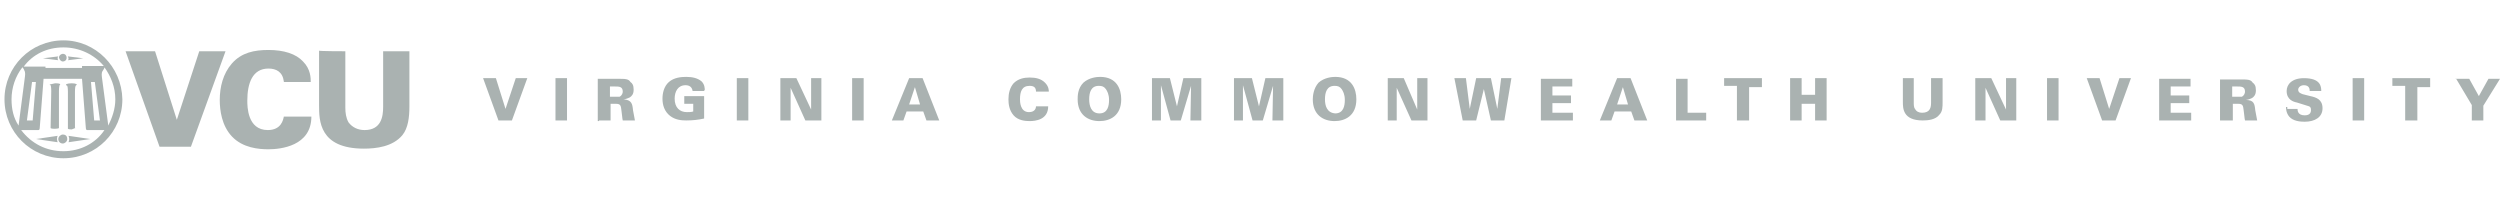
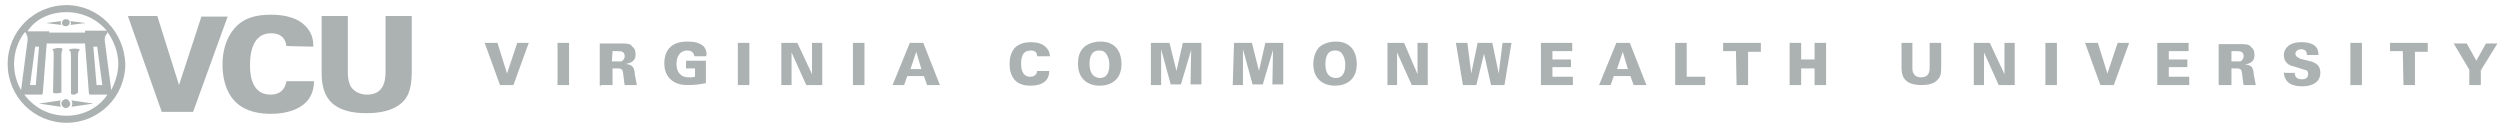
- <svg xmlns="http://www.w3.org/2000/svg" xmlns:xlink="http://www.w3.org/1999/xlink" viewBox="-1562.6 -504 390.2 32" enable-background="new -1562.6 -504 390.2 32">
-   <g class="vcu-dk">
-     <path fill="#AAB2B1" d="M-1484.8-485.2h2.1l2.4-6.6h-1.8l-1.6 4.8-1.5-4.8h-2l2.4 6.6zm8.9 0h1.8v-6.6h-1.8v6.6zm6.8 0h1.8v-2.6h.8c.8 0 .8.3.9 1.1.1.6.1 1.1.2 1.5h1.9l-.3-1.6c-.1-1-.2-1.6-1.5-1.7.2 0 .6-.1 1-.3.3-.2.6-.5.6-1.2s-.2-1-.5-1.2c-.3-.5-.8-.5-2-.5h-3.1v6.6h.2v-.1zm1.8-5.3h.7c.6 0 1.2 0 1.2.8 0 .2-.1.6-.5.8h-1.5v-1.6h.1zm14.7.6c0-.3 0-.9-.5-1.4-.6-.5-1.4-.7-2.4-.7-.8 0-1.9.1-2.7.8-.8.7-1 1.8-1 2.6 0 1 .3 2 1.2 2.7.8.6 1.7.7 2.5.7 1 0 1.9-.1 2.8-.3v-3.5h-3.1v1.2h1.4v1.2c-.3.1-.7.1-1 .1-1.1 0-1.9-.7-1.9-2.1 0-1.1.5-2.1 1.7-2.1.5 0 1 .2 1.1.9h1.8v-.1h.1zm5 4.7h1.8v-6.6h-1.8v6.6zm6.8 0h1.6v-5.1l2.3 5.1h2.5v-6.6h-1.6v4.9l-2.3-4.9h-2.5v6.6zm11.2 0h1.8v-6.6h-1.8v6.6zm6.2 0h1.8l.5-1.4h2.6l.5 1.4h2l-2.6-6.6h-2.1l-2.7 6.6zm2.7-2.5l.9-2.7.8 2.7h-1.7zm21.8-2c0-.2 0-.8-.6-1.4-.6-.6-1.4-.8-2.4-.8-.9 0-1.8.2-2.5.9-.6.7-.8 1.6-.8 2.5 0 .7.1 1.7.8 2.5.7.8 1.8.9 2.5.9.9 0 2.9-.2 2.9-2.3h-1.9c0 .2-.1.9-1.1.9-1.4 0-1.4-1.7-1.4-2 0-1.2.3-2.1 1.5-2.1.6 0 1 .2 1 .9h2zm4.5 1.2c0 2.4 1.6 3.4 3.4 3.4 1.6 0 3.4-.8 3.4-3.4 0-1.6-.7-3.5-3.3-3.5-.5 0-1.7.1-2.6.9-.9.9-.9 2.1-.9 2.6zm1.8 0c0-1.1.3-2.1 1.5-2.1.5 0 .8.1 1.1.5.2.3.5.8.5 1.7s-.2 2.1-1.5 2.1-1.6-1.2-1.6-2.2zm9.6 3.3h1.6v-5.5l1.5 5.5h1.6l1.6-5.4-.1 5.4h1.7v-6.6h-2.8l-1 4.4-1.1-4.4h-2.8v6.6h-.2zm12.8 0h1.6v-5.5l1.5 5.5h1.6l1.6-5.4-.1 5.4h1.7v-6.6h-2.8l-1 4.4-1.1-4.4h-2.8v6.6h-.2zm12.5-3.3c0 2.4 1.6 3.4 3.4 3.4 1.6 0 3.4-.8 3.4-3.4 0-1.6-.7-3.5-3.3-3.5-.5 0-1.7.1-2.6.9-.8.9-.9 2.1-.9 2.6zm1.9 0c0-1.1.3-2.1 1.5-2.1.5 0 .8.1 1.1.5.2.3.5.8.5 1.7s-.2 2.1-1.5 2.1c-1.3-.1-1.6-1.2-1.6-2.2zm9.6 3.3h1.6v-5.1l2.3 5.1h2.5v-6.6h-1.6v4.9l-2.1-4.9h-2.5v6.6h-.2zm11.9 0h2.1l1.2-4.9 1.1 4.9h2.1l1.1-6.6h-1.6l-.6 4.8-1-4.8h-2.3l-1 4.8-.6-4.8h-1.8l1.3 6.6zm12.2 0h5v-1.2h-3.2v-1.5h2.9v-1.2h-2.9v-1.4h3.1v-1.2h-4.9v6.5zm9.2 0h1.8l.5-1.4h2.6l.5 1.4h2l-2.6-6.6h-2.1l-2.7 6.6zm2.7-2.5l.9-2.7.8 2.7h-1.7zm9.1 2.5h4.8v-1.2h-2.9v-5.3h-1.8v6.5h-.1zm9.7 0h1.8v-5.2h2v-1.4h-5.9v1.2h2v5.4h.1zm8.2 0h1.8v-2.6h2.1v2.6h1.8v-6.6h-1.8v2.6h-2.1v-2.6h-1.8v6.6zm17.6-6.6v3.7c0 1 0 2.9 3.1 2.9.8 0 2-.1 2.6-.9.5-.5.5-1.2.5-2v-3.7h-1.8v3.8c0 .7-.1 1.6-1.4 1.6-.5 0-.9-.2-1.1-.6-.2-.2-.2-.7-.2-1v-3.8h-1.7zm11.3 6.6h1.6v-5.1l2.3 5.1h2.5v-6.6h-1.6v4.9l-2.3-4.9h-2.5v6.6zm11.2 0h1.8v-6.6h-1.8v6.6zm8.6 0h2.1l2.4-6.6h-1.8l-1.6 4.8-1.5-4.8h-2l2.4 6.6zm8.9 0h5v-1.2h-3.2v-1.5h2.9v-1.2h-2.9v-1.4h3.1v-1.2h-4.9v6.5zm9.7 0h1.8v-2.6h.8c.8 0 .8.3.9 1.1.1.6.1 1.1.2 1.5h1.9l-.3-1.6c-.1-1-.2-1.6-1.5-1.6.2 0 .6-.1 1-.3.3-.2.6-.5.6-1.2s-.2-1-.5-1.2c-.3-.5-.8-.5-2-.5h-3.1v6.4h.2zm1.8-5.3h.7c.6 0 1.2 0 1.2.8 0 .2-.1.6-.5.8h-1.5v-1.6h.1zm8.3 3.2c0 .2 0 .9.5 1.5.6.7 1.7.8 2.4.8 1.6 0 2.8-.7 2.8-2.1 0-1.4-1-1.7-1.9-1.9l-1.2-.3c-.2-.1-.7-.2-.7-.7 0-.3.3-.7.9-.7.9 0 .9.7.9.9h1.8c0-.7-.1-2-2.7-2-1.9 0-2.7 1-2.7 2 0 1.4 1.1 1.7 1.6 1.8l1.6.5c.5.1.6.3.6.7 0 .8-.8.8-1 .8-1.1 0-1.1-.8-1.1-1h-1.6v-.3h-.2zm10.4 2.1h1.8v-6.6h-1.8v6.6zm8.3 0h1.8v-5.2h2v-1.4h-5.9v1.2h2v5.4h.1zm7.8-6.6l2.5 4.2v2.4h1.8v-2.3l2.6-4.2h-1.8l-1.5 2.7-1.5-2.7h-2.1v-.1zM-1543-496h4.6l3.4 10.7 3.5-10.7h4.1l-5.4 14.9h-4.9l-5.3-14.9zm24.7 4.7c-.2-1.5-1.2-2-2.4-2-2.5 0-3.3 2.3-3.3 5 0 .9 0 4.6 3.2 4.6 2.1 0 2.4-1.6 2.5-2.1h4.3c0 4.6-4.8 5.1-6.7 5.1-1.5 0-4-.2-5.7-2-1.6-1.7-1.9-4.1-1.9-5.7 0-2 .5-4.1 1.9-5.7 1.5-1.7 3.5-2.1 5.7-2.1 2.4 0 4.3.6 5.4 1.8 1.2 1.2 1.2 2.6 1.2 3.2h-4.2v-.1zm9.6-4.7v8.8c0 .8.1 1.6.5 2.3.6.8 1.5 1.2 2.5 1.2 2.6 0 2.9-2.1 2.9-3.6v-8.7h4.1v8.6c0 1.7-.2 3.4-1.1 4.5-1.5 1.8-4.1 2.1-6 2.1-7 0-7-4.4-7-6.8v-8.5c-.1.1 4.1.1 4.1.1z" />
-     <defs>
-       <path d="M-1562.3-498h19.2v19h-19.2z" />
-     </defs>
-     <clipPath>
-       <use xlink:href="#a" overflow="visible" />
-     </clipPath>
-     <path clip-path="url(#b)" fill="#AAB2B1" d="M-1552.8-483c-.3 0-.7.3-.7.7s.3.7.7.7c.3 0 .7-.3.7-.7s-.2-.7-.7-.7m1 .7c0 .1 0 .2-.1.5l3.4-.5-3.4-.5c.1.3.1.4.1.5" />
-     <defs>
-       <path d="M-1562.3-498h19.2v19h-19.2z" />
-     </defs>
-     <clipPath>
-       <use xlink:href="#c" overflow="visible" />
-     </clipPath>
-     <path clip-path="url(#d)" fill="#AAB2B1" d="M-1557-482.3l3.4.5c0-.1-.1-.2-.1-.5 0-.1 0-.3.1-.5l-3.4.5zm4.2-12.1c.3 0 .6-.2.6-.6 0-.3-.2-.6-.6-.6-.2 0-.6.2-.6.6.1.4.4.6.6.6m-.8-.5c0-.1 0-.2.1-.3l-2.4.3 2.4.3c-.1-.1-.1-.2-.1-.3" />
-     <defs>
-       <path d="M-1562.3-498h19.2v19h-19.2z" />
-     </defs>
-     <clipPath>
-       <use xlink:href="#e" overflow="visible" />
-     </clipPath>
-     <path clip-path="url(#f)" fill="#AAB2B1" d="M-1549.6-494.9l-2.4-.3.1.3c0 .1 0 .2-.1.3l2.4-.3zm-3.6 4.1c0-.1-.1-.2-.8-.2l-.9.2s.1 0 .2.1c.1.2.1.9.1.9l-.1 5.7v.1s.1.1.6.1.7-.1.7-.1v-5.8s0-.6.1-.9l.1-.1m2.3 6.8c.2 0 .2-.1 0 0v-5.7s0-.7.1-.9l.2-.2s-.1-.2-.8-.2c-.8 0-.9.2-.9.2v.1s.1 0 .2.1c.1.2.1.9.1.9v5.8s.1.1.6.1l.5-.2" />
-     <defs>
-       <path d="M-1562.3-498h19.2v19h-19.2z" />
-     </defs>
-     <clipPath>
-       <use xlink:href="#g" overflow="visible" />
-     </clipPath>
-     <path clip-path="url(#h)" fill="#AAB2B1" d="M-1552.7-497.7c-5.1 0-9.2 4.1-9.2 9.2s4.1 9.2 9.2 9.2 9.2-4.1 9.2-9.2c-.1-5.1-4.2-9.2-9.2-9.2m0 1.1c2.5 0 4.8 1.1 6.3 2.9h-3.4v.3h-5.7v-.2h-3.4c1.4-1.9 3.6-3 6.2-3m5.7 11.4h-.9l-.5-6h.6l.8 6zm-10-6l-.5 6h-.9l.8-6h.6zm-3.8 2.7c0-1.8.6-3.6 1.7-5 0 0 .2.2.3.5.2.3.1.9.1.9l-1 7.7c-.8-1.2-1.1-2.6-1.1-4.1m8.1 8.1c-2.7 0-5-1.2-6.6-3.3h2.7c.2 0 .2-.3.2-.3l.6-7.7h6l.6 7.7s0 .3.2.3h2.7c-1.4 2.1-3.8 3.3-6.4 3.3m6-11.6s-.1-.6.1-.9c.1-.1.3-.5.3-.5v-.1c1 1.4 1.7 3.1 1.7 5 0 1.5-.5 2.9-1.1 4.1l-1-7.6z" />
-   </g>
-   <g class="vcu-dk-hover">
-     <defs>
-       <path d="M-1562.6-340.5h20.2v20h-20.2z" />
-     </defs>
-     <clipPath>
-       <use xlink:href="#a" overflow="visible" />
-     </clipPath>
-     <path clip-path="url(#b)" fill="#FEBE10" d="M-1552.5-340.5c-5.6 0-10.1 4.5-10.1 10 0 5.6 4.5 10 10 10s10-4.5 10-10c.1-5.5-4.4-10-9.9-10" />
-     <defs>
-       <path d="M-1562.3-340h19.2v19h-19.2z" />
-     </defs>
-     <clipPath>
-       <use xlink:href="#c" overflow="visible" />
-     </clipPath>
-     <path clip-path="url(#d)" d="M-1552.7-339.7c-5.1 0-9.2 4.1-9.2 9.2s4.1 9.2 9.2 9.2 9.2-4.1 9.2-9.2c-.1-5.1-4.2-9.2-9.2-9.2m0 1.1c2.5 0 4.8 1.1 6.3 2.9h-3.4v.3h-5.7v-.2h-3.4c1.4-1.9 3.6-3 6.2-3m5.7 11.4h-.9l-.5-6h.6l.8 6zm-10-6l-.5 6h-.9l.8-6h.6zm-3.8 2.7c0-1.8.6-3.6 1.7-5 0 0 .2.2.3.5.2.3.1.9.1.9l-1 7.7c-.8-1.2-1.1-2.6-1.1-4.1m8.1 8.1c-2.7 0-5-1.2-6.6-3.3h2.7c.2 0 .2-.3.2-.3l.6-7.7h6l.6 7.7s0 .3.2.3h2.7c-1.4 2.1-3.8 3.3-6.4 3.3m6-11.6s-.1-.6.1-.9c.1-.1.3-.5.3-.5v-.1c1 1.4 1.7 3.1 1.7 5 0 1.5-.5 2.9-1.1 4.1l-1-7.6z" />
-     <path fill="#ddd" d="M-1484.8-327.2h2.1l2.4-6.6h-1.8l-1.6 4.8-1.5-4.8h-2l2.4 6.6zm8.9 0h1.8v-6.6h-1.8v6.6zm6.8 0h1.8v-2.6h.8c.8 0 .8.3.9 1.1.1.6.1 1.1.2 1.5h1.9l-.3-1.6c-.1-1-.2-1.6-1.5-1.7.2 0 .6-.1 1-.3.3-.2.6-.5.6-1.2s-.2-1-.5-1.2c-.3-.5-.8-.5-2-.5h-3.1v6.6h.2v-.1zm1.8-5.3h.7c.6 0 1.2 0 1.2.8 0 .2-.1.6-.5.8h-1.5v-1.6h.1zm14.7.6c0-.3 0-.9-.5-1.4-.6-.5-1.4-.7-2.4-.7-.8 0-1.9.1-2.7.8-.8.7-1 1.8-1 2.6 0 1 .3 2 1.2 2.7.8.6 1.7.7 2.5.7 1 0 1.9-.1 2.8-.3v-3.5h-3.1v1.2h1.4v1.2c-.3.1-.7.1-1 .1-1.1 0-1.9-.7-1.9-2.1 0-1.1.5-2.1 1.7-2.1.5 0 1 .2 1.1.9h1.8v-.1h.1zm5 4.7h1.8v-6.6h-1.8v6.6zm6.8 0h1.6v-5.1l2.3 5.1h2.5v-6.6h-1.6v4.9l-2.3-4.9h-2.5v6.6zm11.2 0h1.8v-6.6h-1.8v6.6zm6.2 0h1.8l.5-1.4h2.6l.5 1.4h2l-2.6-6.6h-2.1l-2.7 6.6zm2.7-2.5l.9-2.7.8 2.7h-1.7zm21.8-2c0-.2 0-.8-.6-1.4-.6-.6-1.4-.8-2.4-.8-.9 0-1.8.2-2.5.9-.6.7-.8 1.6-.8 2.5 0 .7.1 1.7.8 2.5.7.8 1.8.9 2.5.9.9 0 2.9-.2 2.9-2.3h-1.9c0 .2-.1.9-1.1.9-1.4 0-1.4-1.7-1.4-2 0-1.2.3-2.1 1.5-2.1.6 0 1 .2 1 .9h2zm4.5 1.2c0 2.4 1.6 3.4 3.4 3.4 1.6 0 3.4-.8 3.4-3.4 0-1.6-.7-3.5-3.3-3.5-.5 0-1.7.1-2.6.9-.9.9-.9 2.1-.9 2.6zm1.8 0c0-1.1.3-2.1 1.5-2.1.5 0 .8.1 1.1.5.2.3.5.8.5 1.7s-.2 2.1-1.5 2.1-1.6-1.2-1.6-2.2zm9.6 3.3h1.6v-5.5l1.5 5.5h1.6l1.6-5.4-.1 5.4h1.7v-6.6h-2.8l-1 4.4-1.1-4.4h-2.8v6.6h-.2zm12.8 0h1.6v-5.5l1.5 5.5h1.6l1.6-5.4-.1 5.4h1.7v-6.6h-2.8l-1 4.4-1.1-4.4h-2.8v6.6h-.2zm12.5-3.3c0 2.4 1.6 3.4 3.4 3.4 1.6 0 3.4-.8 3.4-3.4 0-1.6-.7-3.5-3.3-3.5-.5 0-1.7.1-2.6.9-.8.9-.9 2.1-.9 2.6zm1.9 0c0-1.1.3-2.1 1.5-2.1.5 0 .8.1 1.1.5.2.3.5.8.5 1.7s-.2 2.1-1.5 2.1c-1.3-.1-1.6-1.2-1.6-2.2zm9.6 3.3h1.6v-5.1l2.3 5.1h2.5v-6.6h-1.6v4.9l-2.1-4.9h-2.5v6.6h-.2zm11.9 0h2.1l1.2-4.9 1.1 4.9h2.1l1.1-6.6h-1.6l-.6 4.8-1-4.8h-2.3l-1 4.8-.6-4.8h-1.8l1.3 6.6zm12.2 0h5v-1.2h-3.2v-1.5h2.9v-1.2h-2.9v-1.4h3.1v-1.2h-4.9v6.5zm9.2 0h1.8l.5-1.4h2.6l.5 1.4h2l-2.6-6.6h-2.1l-2.7 6.6zm2.7-2.5l.9-2.7.8 2.7h-1.7zm9.1 2.5h4.8v-1.2h-2.9v-5.3h-1.8v6.5h-.1zm9.7 0h1.8v-5.2h2v-1.4h-5.9v1.2h2v5.4h.1zm8.2 0h1.8v-2.6h2.1v2.6h1.8v-6.6h-1.8v2.6h-2.1v-2.6h-1.8v6.6zm17.6-6.6v3.7c0 1 0 2.9 3.1 2.9.8 0 2-.1 2.6-.9.5-.5.5-1.2.5-2v-3.7h-1.8v3.8c0 .7-.1 1.6-1.4 1.6-.5 0-.9-.2-1.1-.6-.2-.2-.2-.7-.2-1v-3.8h-1.7zm11.3 6.6h1.6v-5.1l2.3 5.1h2.5v-6.6h-1.6v4.9l-2.3-4.9h-2.5v6.6zm11.2 0h1.8v-6.6h-1.8v6.6zm8.6 0h2.1l2.4-6.6h-1.8l-1.6 4.8-1.5-4.8h-2l2.4 6.6zm8.9 0h5v-1.2h-3.2v-1.5h2.9v-1.2h-2.9v-1.4h3.1v-1.2h-4.9v6.5zm9.7 0h1.8v-2.6h.8c.8 0 .8.3.9 1.1.1.6.1 1.1.2 1.5h1.9l-.3-1.6c-.1-1-.2-1.6-1.5-1.6.2 0 .6-.1 1-.3.3-.2.6-.5.6-1.2s-.2-1-.5-1.2c-.3-.5-.8-.5-2-.5h-3.1v6.4h.2zm1.8-5.3h.7c.6 0 1.2 0 1.2.8 0 .2-.1.6-.5.8h-1.5v-1.6h.1zm8.3 3.2c0 .2 0 .9.5 1.5.6.7 1.7.8 2.4.8 1.6 0 2.8-.7 2.8-2.1 0-1.4-1-1.7-1.9-1.9l-1.2-.3c-.2-.1-.7-.2-.7-.7 0-.3.3-.7.9-.7.9 0 .9.7.9.9h1.8c0-.7-.1-2-2.7-2-1.9 0-2.7 1-2.7 2 0 1.4 1.1 1.7 1.6 1.8l1.6.5c.5.1.6.3.6.7 0 .8-.8.8-1 .8-1.1 0-1.1-.8-1.1-1h-1.6v-.3h-.2zm10.4 2.1h1.8v-6.6h-1.8v6.6zm8.3 0h1.8v-5.2h2v-1.4h-5.9v1.2h2v5.4h.1zm7.8-6.6l2.5 4.2v2.4h1.8v-2.3l2.6-4.2h-1.8l-1.5 2.7-1.5-2.7h-2.1v-.1z" />
-     <path fill="#FDC010" d="M-1543-338h4.6l3.4 10.7 3.5-10.7h4.1l-5.4 14.9h-4.9l-5.3-14.9zm24.7 4.7c-.2-1.5-1.2-2-2.4-2-2.5 0-3.3 2.3-3.3 5 0 .9 0 4.6 3.2 4.6 2.1 0 2.4-1.6 2.5-2.1h4.3c0 4.6-4.8 5.1-6.7 5.1-1.5 0-4-.2-5.7-2-1.6-1.7-1.9-4.1-1.9-5.7 0-2 .5-4.1 1.9-5.7 1.5-1.7 3.5-2.1 5.7-2.1 2.4 0 4.3.6 5.4 1.8 1.2 1.2 1.2 2.6 1.2 3.2h-4.2v-.1zm9.6-4.7v8.8c0 .8.1 1.6.5 2.3.6.8 1.5 1.2 2.5 1.2 2.6 0 2.9-2.1 2.9-3.6v-8.7h4.1v8.6c0 1.7-.2 3.4-1.1 4.5-1.5 1.8-4.1 2.1-6 2.1-7 0-7-4.4-7-6.8v-8.5c-.1.1 4.1.1 4.1.1z" />
-     <defs>
-       <path d="M-1562.3-340h19.2v19h-19.2z" />
-     </defs>
-     <clipPath>
-       <use xlink:href="#e" overflow="visible" />
-     </clipPath>
-     <path clip-path="url(#f)" d="M-1552.8-325c-.3 0-.7.3-.7.7s.3.7.7.7c.3 0 .7-.3.7-.7s-.2-.7-.7-.7m1 .7c0 .1 0 .2-.1.5l3.4-.5-3.4-.5c.1.3.1.4.1.5" />
-     <defs>
-       <path d="M-1562.3-340h19.2v19h-19.2z" />
-     </defs>
-     <clipPath>
-       <use xlink:href="#g" overflow="visible" />
-     </clipPath>
-     <path clip-path="url(#h)" d="M-1557-324.3l3.4.5c0-.1-.1-.2-.1-.5 0-.1 0-.3.1-.5l-3.4.5zm4.2-12.1c.3 0 .6-.2.6-.6 0-.3-.2-.6-.6-.6-.2 0-.6.2-.6.6.1.4.4.6.6.6m-.8-.5c0-.1 0-.2.1-.3l-2.4.3 2.4.3c-.1-.1-.1-.2-.1-.3" />
-     <defs>
-       <path d="M-1562.3-340h19.2v19h-19.2z" />
-     </defs>
-     <clipPath>
-       <use xlink:href="#i" overflow="visible" />
-     </clipPath>
-     <path clip-path="url(#j)" d="M-1549.6-336.9l-2.4-.3.1.3c0 .1 0 .2-.1.3l2.4-.3zm-3.6 4.1c0-.1-.1-.2-.8-.2l-.9.2s.1 0 .2.1c.1.2.1.9.1.9l-.1 5.7v.1s.1.1.6.1.7-.1.7-.1v-5.8s0-.6.1-.9l.1-.1m2.3 6.8c.2 0 .2-.1 0 0v-5.7s0-.7.1-.9l.2-.2s-.1-.2-.8-.2c-.8 0-.9.2-.9.2v.1s.1 0 .2.1c.1.2.1.9.1.9v5.8s.1.1.6.1l.5-.2" />
-   </g>
+ <svg xmlns="http://www.w3.org/2000/svg" viewBox="0 0 391 20" enable-background="new 0 0 391 20" style="shape-rendering:geometricPrecision;">
+   <path fill="#ABB2B1" d="M10.4.8c-5.1 0-9.2 4.1-9.2 9.2s4.1 9.2 9.2 9.2 9.2-4.1 9.2-9.2c-.2-5.1-4.2-9.2-9.2-9.2m0 1.1c2.5 0 4.8 1.1 6.3 2.9h-3.4v.3h-5.6v-.2h-3.4c1.2-1.9 3.5-3 6.1-3m5.6 11.4h-.9l-.5-6h.6l.8 6zm-9.9-6l-.5 6h-.9l.8-6h.6zm-3.9 2.7c0-1.8.6-3.6 1.7-5 0 0 .2.2.3.5.2.3.1.9.1.9l-1 7.7c-.7-1.2-1.1-2.6-1.1-4.1m8.2 8.1c-2.7 0-5-1.2-6.6-3.3h2.7c.2 0 .2-.3.2-.3l.6-7.7h6l.6 7.7s0 .3.2.3h2.7c-1.4 2.1-3.8 3.3-6.4 3.3m6-11.6s-.1-.6.1-.9c.1-.1.3-.5.3-.5v-.1c1 1.4 1.7 3.1 1.7 5 0 1.5-.5 2.9-1.1 4.1l-1-7.6zM78.2 13.3h2.1l2.4-6.6h-1.8l-1.6 4.8-1.5-4.8h-2l2.4 6.6zm9 0h1.8v-6.6h-1.8v6.6zm6.8 0h1.8v-2.6h.8c.8 0 .8.3.9 1.1.1.6.1 1.1.2 1.5h1.9l-.3-1.6c-.1-1-.2-1.6-1.5-1.7.2 0 .6-.1 1-.3.3-.2.6-.5.6-1.2s-.2-1-.5-1.2c-.3-.5-.8-.5-2-.5h-3.1v6.6h.2v-.1zm1.8-5.3h.7c.6 0 1.2 0 1.2.8 0 .2-.1.6-.5.8h-1.5l.1-1.6zm14.7.6c0-.3 0-.9-.5-1.4-.6-.5-1.4-.7-2.4-.7-.8 0-1.9.1-2.7.8s-1 1.8-1 2.6c0 1 .3 2 1.2 2.7.8.6 1.7.7 2.5.7 1 0 1.9-.1 2.8-.3v-3.5h-3.1v1.2h1.4v1.3c-.3.1-.7.1-1 .1-1.1 0-1.9-.7-1.9-2.1 0-1.1.5-2.1 1.7-2.1.5 0 1 .2 1.1.9h1.8l.1-.2zm4.9 4.7h1.8v-6.6h-1.8v6.6zm6.8 0h1.6v-5.1l2.3 5.1h2.5v-6.6h-1.6v4.9l-2.3-4.9h-2.5v6.6zm11.2 0h1.8v-6.6h-1.8v6.6zm6.2 0h1.8l.5-1.4h2.6l.5 1.4h2l-2.6-6.6h-2.1l-2.7 6.6zm2.8-2.5l.9-2.7.8 2.7h-1.7zm21.8-2c0-.2 0-.8-.6-1.4s-1.4-.8-2.4-.8c-.9 0-1.8.2-2.5.9-.6.7-.8 1.6-.8 2.5 0 .7.1 1.7.8 2.5.7.8 1.8.9 2.5.9.9 0 2.9-.2 2.9-2.3h-1.9c0 .2-.1.9-1.1.9-1.4 0-1.4-1.7-1.4-2 0-1.2.3-2.1 1.5-2.1.6 0 1 .2 1 .9h2zm4.4 1.2c0 2.4 1.6 3.4 3.4 3.4 1.6 0 3.4-.8 3.4-3.4 0-1.6-.7-3.5-3.3-3.5-.5 0-1.7.1-2.6.9-.9.9-.9 2.1-.9 2.6zm1.8 0c0-1.1.3-2.1 1.5-2.1.5 0 .8.1 1.1.5.2.3.5.8.5 1.7s-.2 2.1-1.5 2.1c-1.3-.1-1.6-1.2-1.6-2.2zm9.6 3.3h1.6v-5.6l1.5 5.5h1.6l1.6-5.4-.1 5.4h1.7v-6.5h-2.9l-1 4.4-1.1-4.4h-2.9v6.6zm12.8 0h1.6v-5.6l1.5 5.5h1.6l1.6-5.4-.1 5.4h1.7v-6.5h-2.8l-1 4.4-1.1-4.4h-2.8l-.2 6.6zm12.6-3.3c0 2.4 1.6 3.4 3.4 3.4 1.6 0 3.4-.8 3.4-3.4 0-1.6-.7-3.5-3.3-3.5-.5 0-1.7.1-2.6.9-.8.9-.9 2.1-.9 2.6zm1.9 0c0-1.1.3-2.1 1.5-2.1.5 0 .8.1 1.1.5.2.3.5.8.5 1.7s-.2 2.1-1.5 2.1c-1.4-.1-1.6-1.2-1.6-2.2zm9.6 3.3h1.6v-5.1l2.3 5.1h2.5v-6.6h-1.6v4.9l-2.1-4.9h-2.6v6.6h-.1zm11.9 0h2.1l1.2-4.9 1.1 4.9h2.1l1.1-6.6h-1.4l-.6 4.8-1-4.8h-2.3l-1 4.8-.6-4.8h-1.8l1.1 6.6zm12.2 0h5v-1.3h-3.2v-1.5h2.9v-1.2h-2.9v-1.3h3.1v-1.3h-4.9v6.6zm9.1 0h1.8l.5-1.4h2.6l.5 1.4h2l-2.6-6.6h-2.1l-2.7 6.6zm2.8-2.5l.9-2.7.8 2.7h-1.7zm9 2.5h4.8v-1.3h-2.9v-5.3h-1.8v6.6h-.1zm9.7 0h1.8v-5.2h2v-1.4h-5.9v1.3h2l.1 5.3zm8.3 0h1.8v-2.6h2.1v2.6h1.8v-6.6h-1.8v2.6h-2.1v-2.6h-1.8v6.6zm17.5-6.6v3.7c0 1 0 2.9 3.1 2.9.8 0 2-.1 2.6-.9.5-.5.5-1.2.5-2v-3.7h-1.8v3.8c0 .7-.1 1.6-1.4 1.6-.5 0-.9-.2-1.1-.6-.2-.2-.2-.7-.2-1v-3.8h-1.7zm11.3 6.6h1.6v-5.1l2.3 5.1h2.5v-6.6h-1.6v4.9l-2.3-4.9h-2.5v6.6zm11.2 0h1.8v-6.6h-1.8v6.6zm8.6 0h2.1l2.4-6.6h-1.8l-1.6 4.8-1.5-4.8h-2l2.4 6.6zm8.9 0h5v-1.3h-3.2v-1.5h2.9v-1.2h-2.9v-1.3h3.1v-1.3h-4.9v6.6zm9.8 0h1.8v-2.6h.8c.8 0 .8.3.9 1.1.1.6.1 1.1.2 1.5h1.9l-.3-1.6c-.1-1-.2-1.6-1.5-1.6.2 0 .6-.1 1-.3.3-.2.6-.5.6-1.2s-.2-1-.5-1.2c-.3-.5-.8-.5-2-.5h-3.1v6.4h.2zm1.8-5.3h.7c.6 0 1.2 0 1.2.8 0 .2-.1.6-.5.8h-1.4v-1.6zm8.2 3.2c0 .2 0 .9.5 1.5.6.7 1.7.8 2.4.8 1.6 0 2.8-.7 2.8-2.1 0-1.4-1-1.7-1.9-1.9l-1.2-.3c-.3-.2-.8-.3-.8-.8 0-.3.3-.7.9-.7.9 0 .9.7.9.9h1.8c0-.7-.1-2-2.7-2-1.9 0-2.7 1-2.7 2 0 1.4 1.1 1.7 1.6 1.8l1.6.5c.5.1.6.3.6.7 0 .8-.8.8-1 .8-1.1 0-1.1-.8-1.1-1h-1.6l-.1-.2zm10.4 2.1h1.8v-6.6h-1.8v6.6zm8.3 0h1.8v-5.2h2v-1.4h-5.9v1.3h2l.1 5.3zm7.8-6.6l2.5 4.2v2.4h1.8v-2.3l2.6-4.2h-1.8l-1.5 2.7-1.5-2.7h-2.1v-.1zM20 2.5h4.6l3.4 10.8 3.5-10.7h4.1l-5.4 14.9h-4.9l-5.3-15zm24.8 4.7c-.2-1.5-1.2-2-2.4-2-2.5 0-3.3 2.3-3.3 5 0 .9 0 4.6 3.2 4.6 2.1 0 2.4-1.6 2.5-2.1h4.3c0 4.6-4.8 5.1-6.7 5.1-1.5 0-4-.2-5.7-2-1.6-1.7-1.9-4.1-1.9-5.7 0-2 .5-4.1 1.9-5.7 1.5-1.7 3.5-2.1 5.7-2.1 2.4 0 4.3.6 5.4 1.8 1.2 1.2 1.2 2.6 1.2 3.2l-4.2-.1zm9.6-4.7v8.8c0 .8.1 1.6.5 2.3.6.8 1.5 1.2 2.5 1.2 2.6 0 2.9-2.1 2.9-3.6v-8.7h4.1v8.6c0 1.7-.2 3.4-1.1 4.5-1.5 1.8-4.1 2.1-6 2.1-7 0-7-4.4-7-6.8v-8.4h4.1zM10.3 15.5c-.3 0-.7.3-.7.7 0 .3.3.7.7.7.3 0 .7-.3.7-.7-.1-.3-.3-.7-.7-.7m1 .7c0 .1 0 .2-.1.5l3.4-.5-3.4-.5c.1.3.1.4.1.5M6.1 16.2l3.4.5c0-.1-.1-.2-.1-.5 0-.1 0-.3.1-.5l-3.4.5zm4.2-12.1c.3 0 .6-.2.6-.6s-.3-.5-.6-.5-.6.2-.6.6.3.5.6.5m-.8-.5c0-.1 0-.2.1-.3l-2.4.3 2.4.3c-.1-.1-.1-.2-.1-.3M13.4 3.6l-2.4-.3.1.3c0 .1 0 .2-.1.3l2.4-.3zm-3.6 4.1c0-.1-.1-.2-.8-.2l-.9.2s.1 0 .2.1c.1.2.1.9.1.9l-.1 5.7v.1s.1.1.6.1l.7-.1v-5.7s0-.6.1-.9l.1-.2m2.4 6.8c.1 0 .1-.1 0 0v-5.6s0-.7.1-.9l.2-.2s-.1-.2-.8-.2c-.8 0-.9.2-.9.2v.1s.1 0 .2.1c.1.2.1.9.1.9v5.8s.1.1.6.1l.5-.3" />
</svg>
